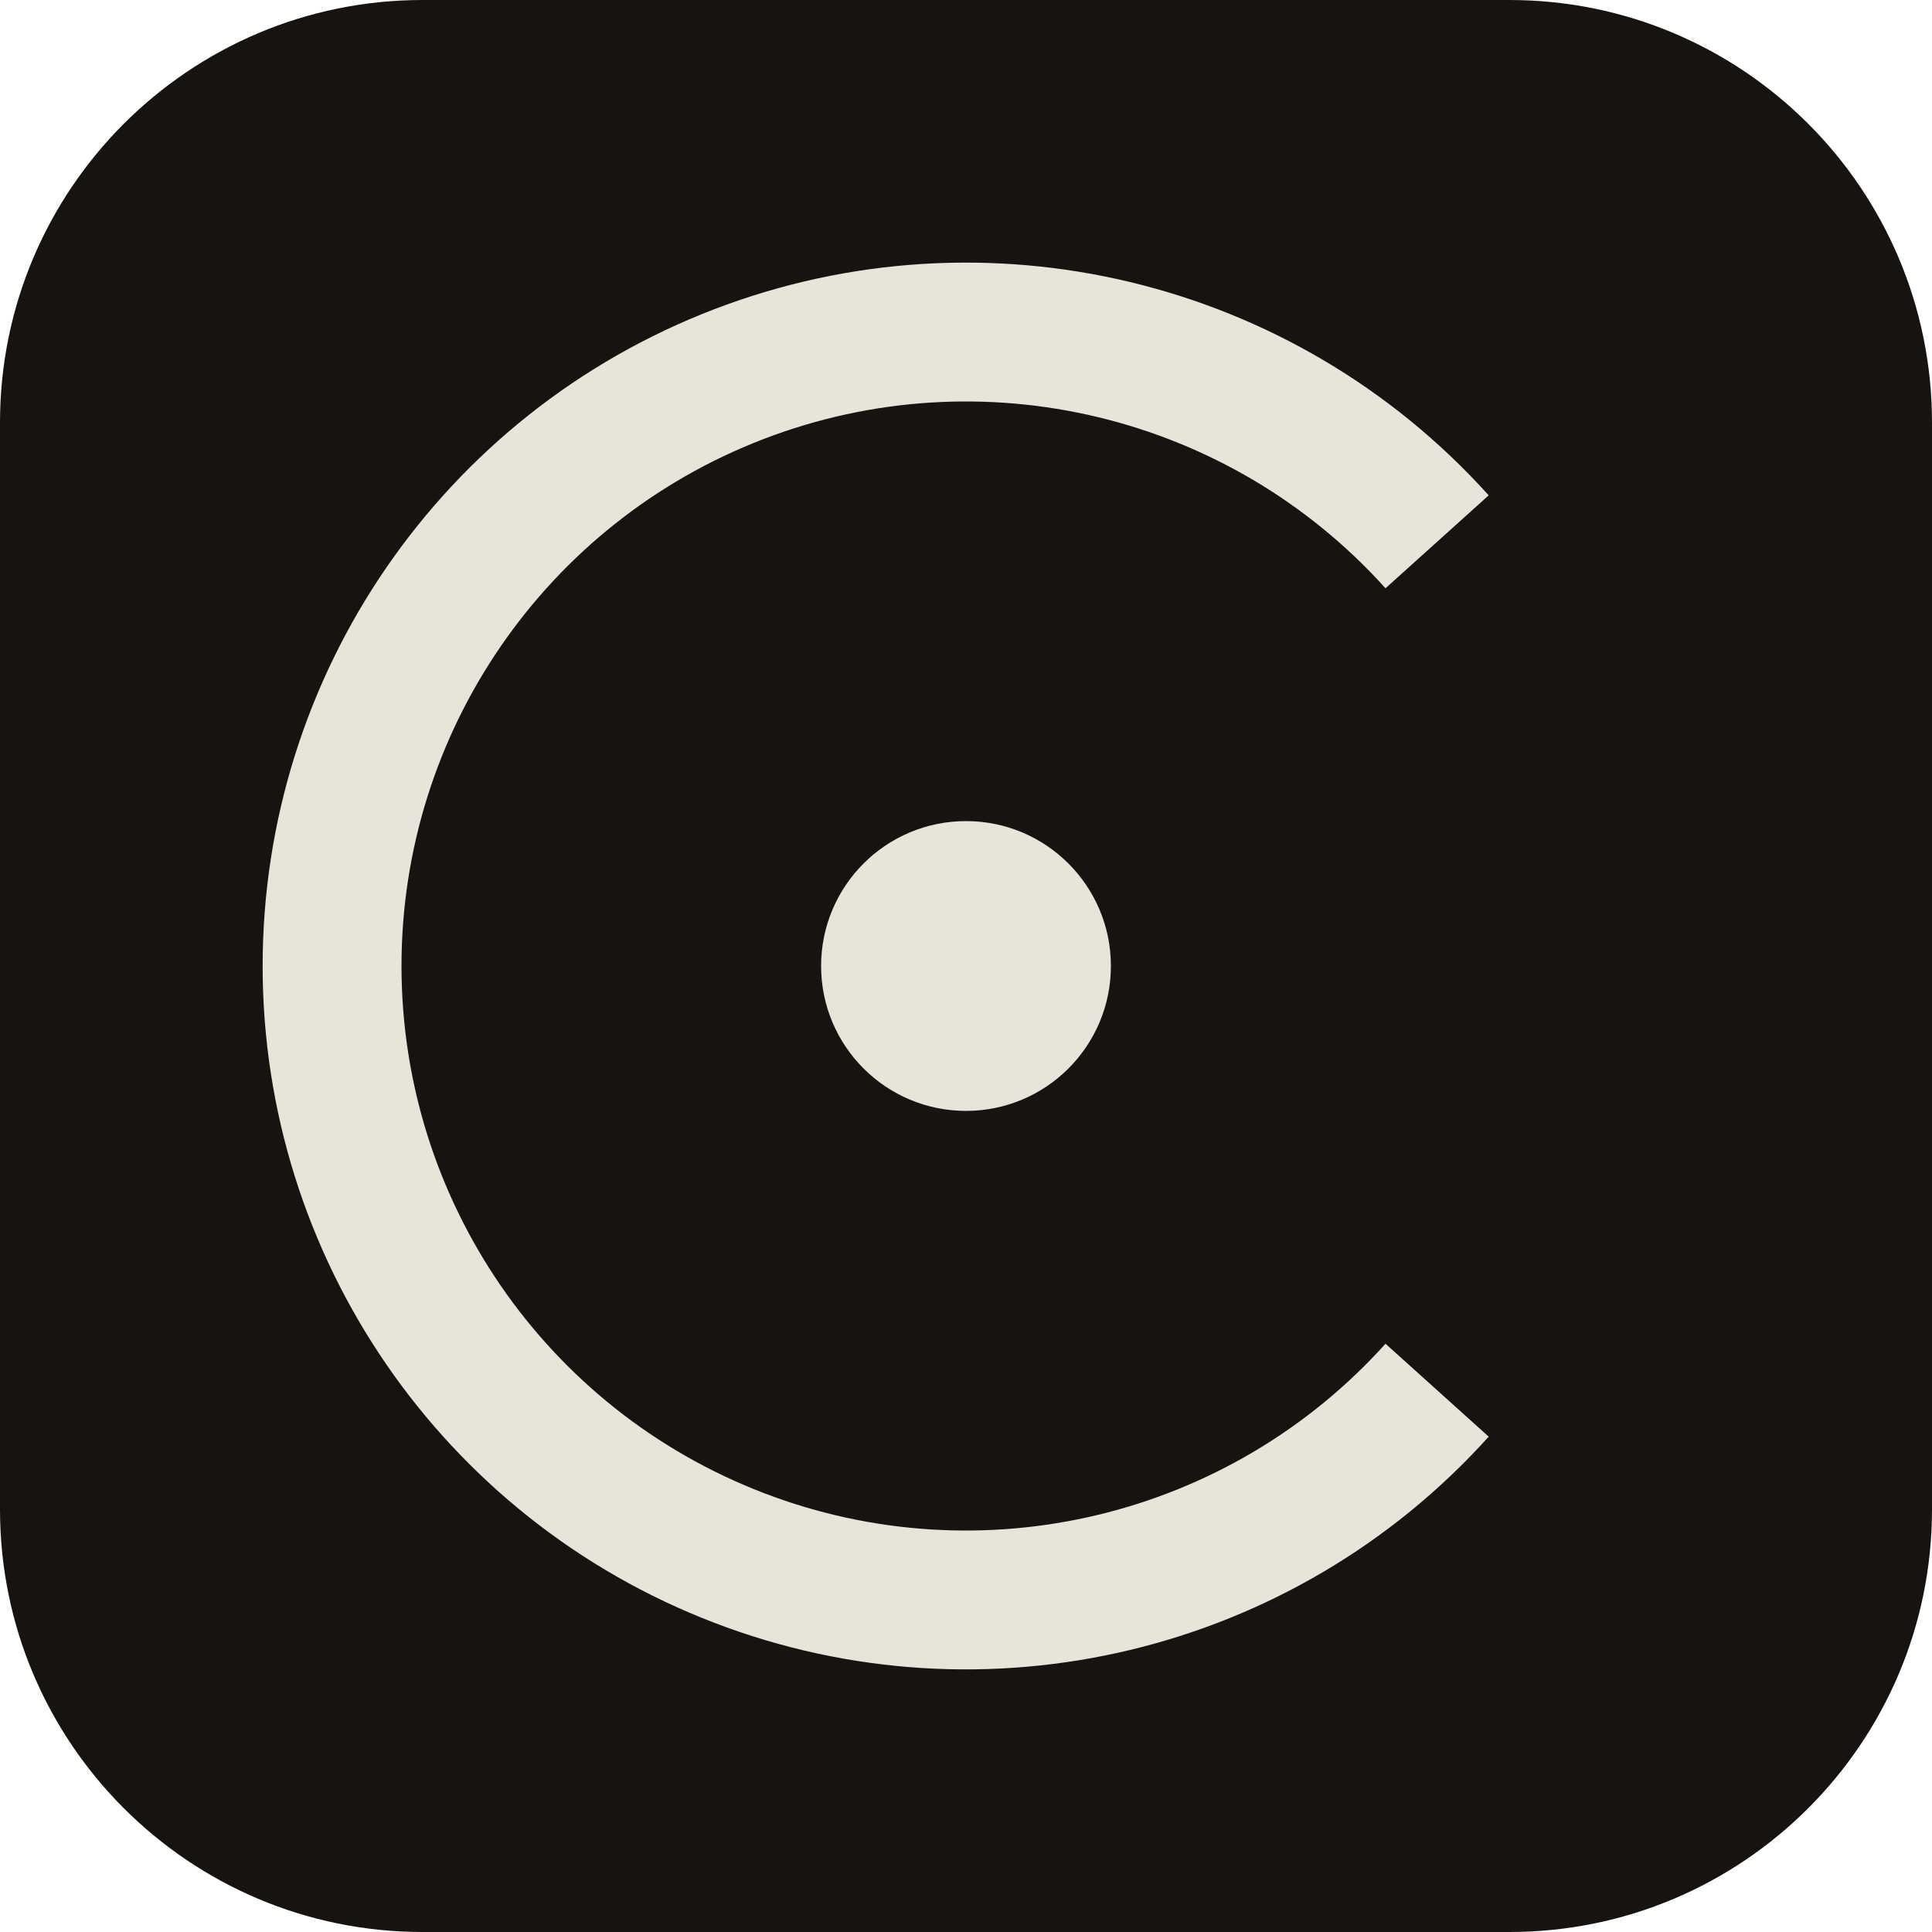
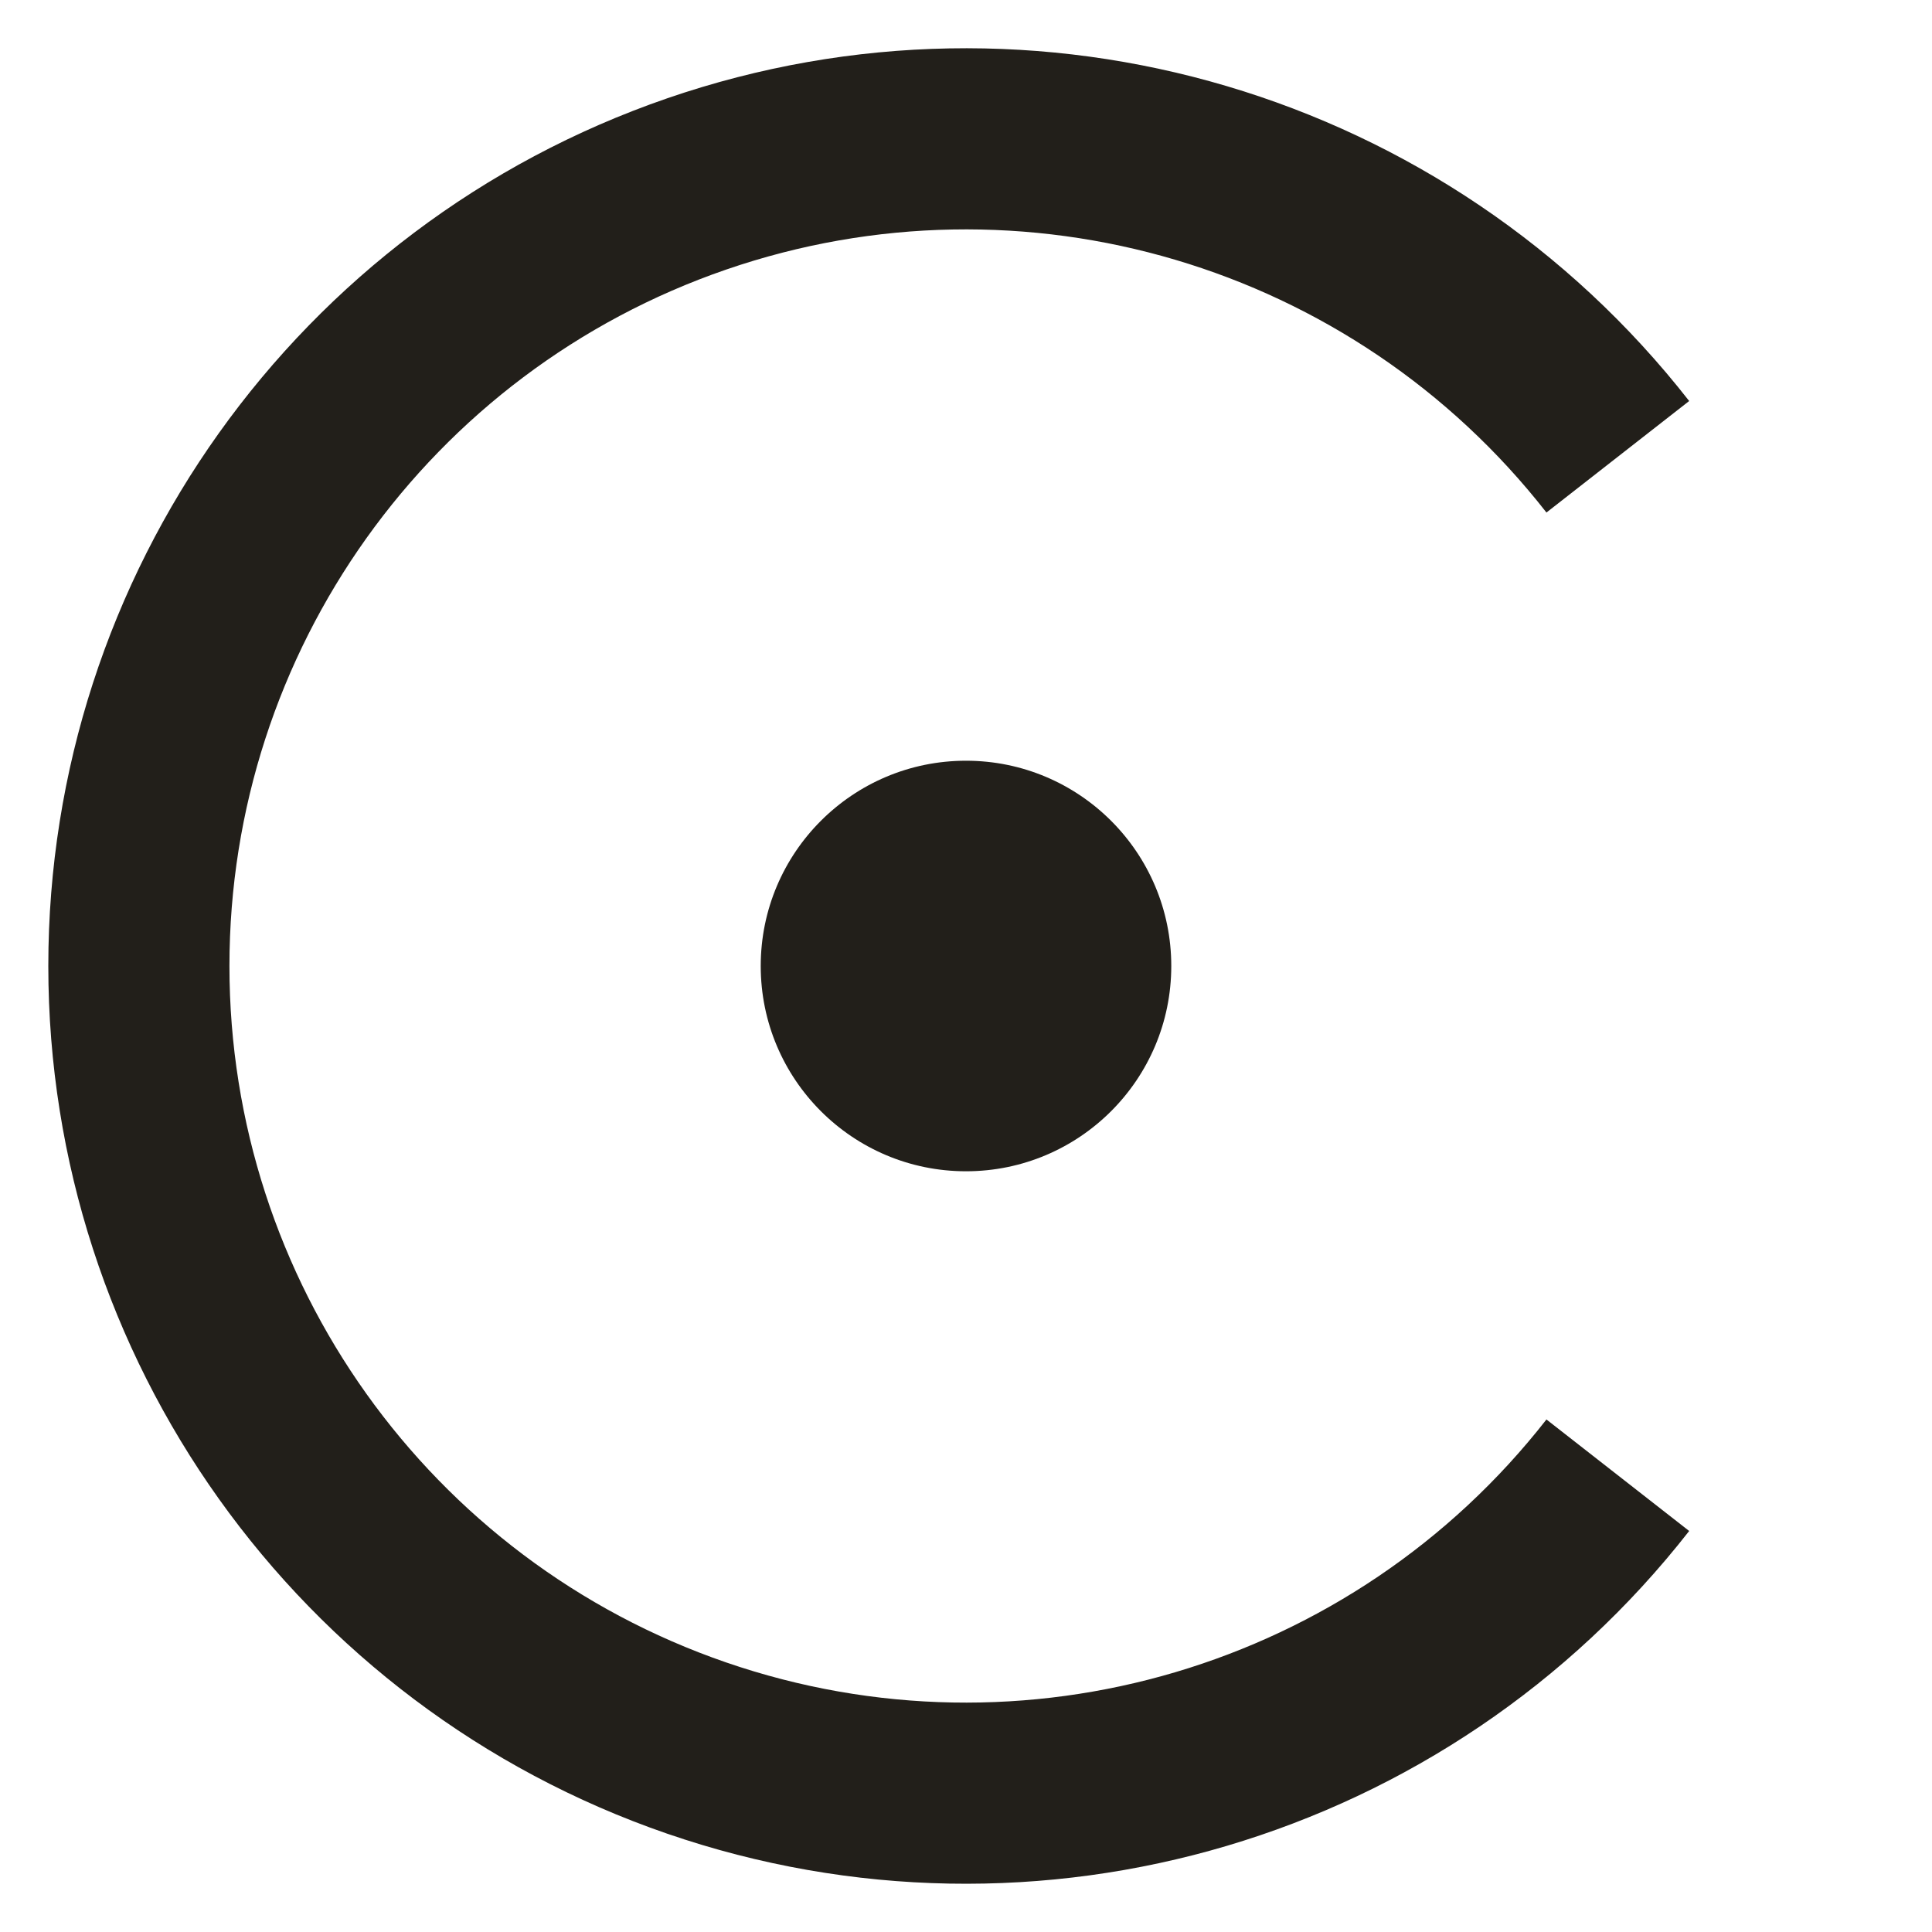
<svg xmlns="http://www.w3.org/2000/svg" viewBox="0 0 32 32">
-   <rect width="32" height="32" rx="7" fill="#171310" />
-   <path d="M 23.803 23.026 A 10.5 10.5 0 1 1 23.803 8.974" fill="none" stroke="#e8e4d9" stroke-width="2.3" stroke-linecap="butt" />
-   <circle cx="16" cy="16" r="2.4" fill="#e8e4d9" />
+   <style>path,circle{fill:#221f1a}@media(prefers-color-scheme:dark){path,circle{fill:#e8e4d9}}</style>
+   <path d="M 27.978 25.358 A 15.2 15.2 0 1 1 27.978 6.642 L 25.614 8.489 A 12.2 12.2 0 1 0 25.614 23.511 Z" />
+   <circle cx="16" cy="16" r="3.4" />
</svg>
